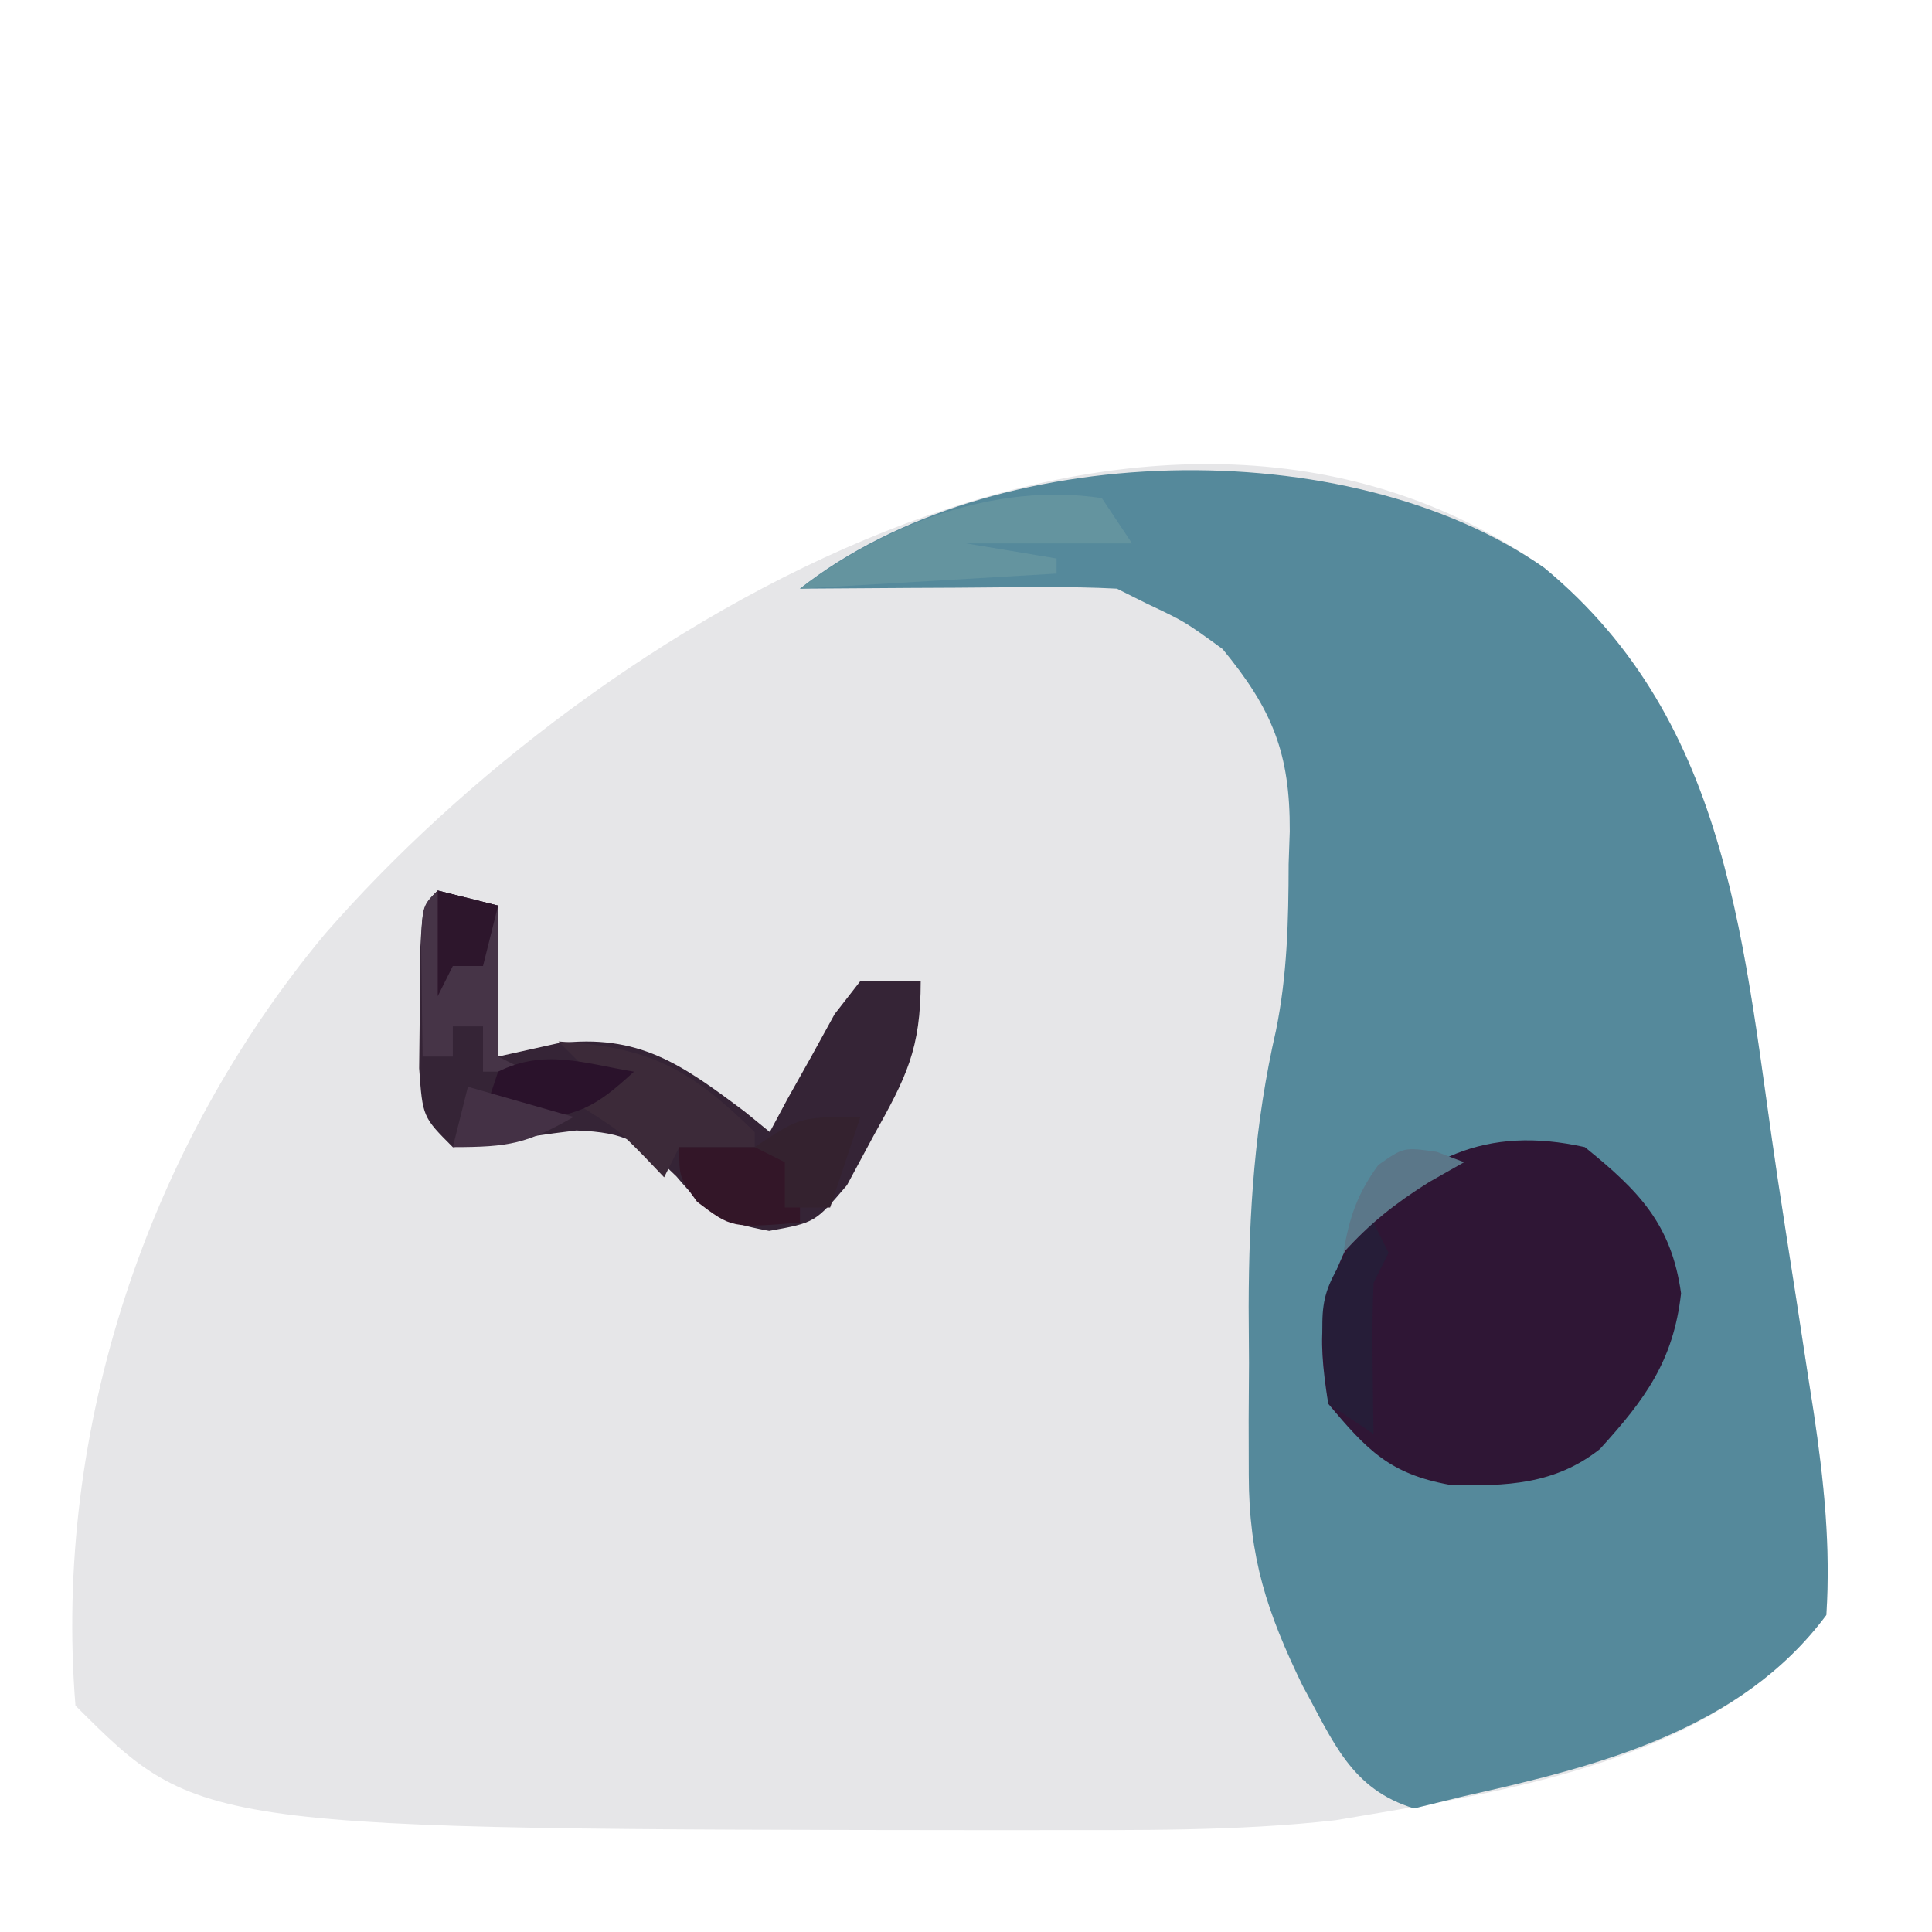
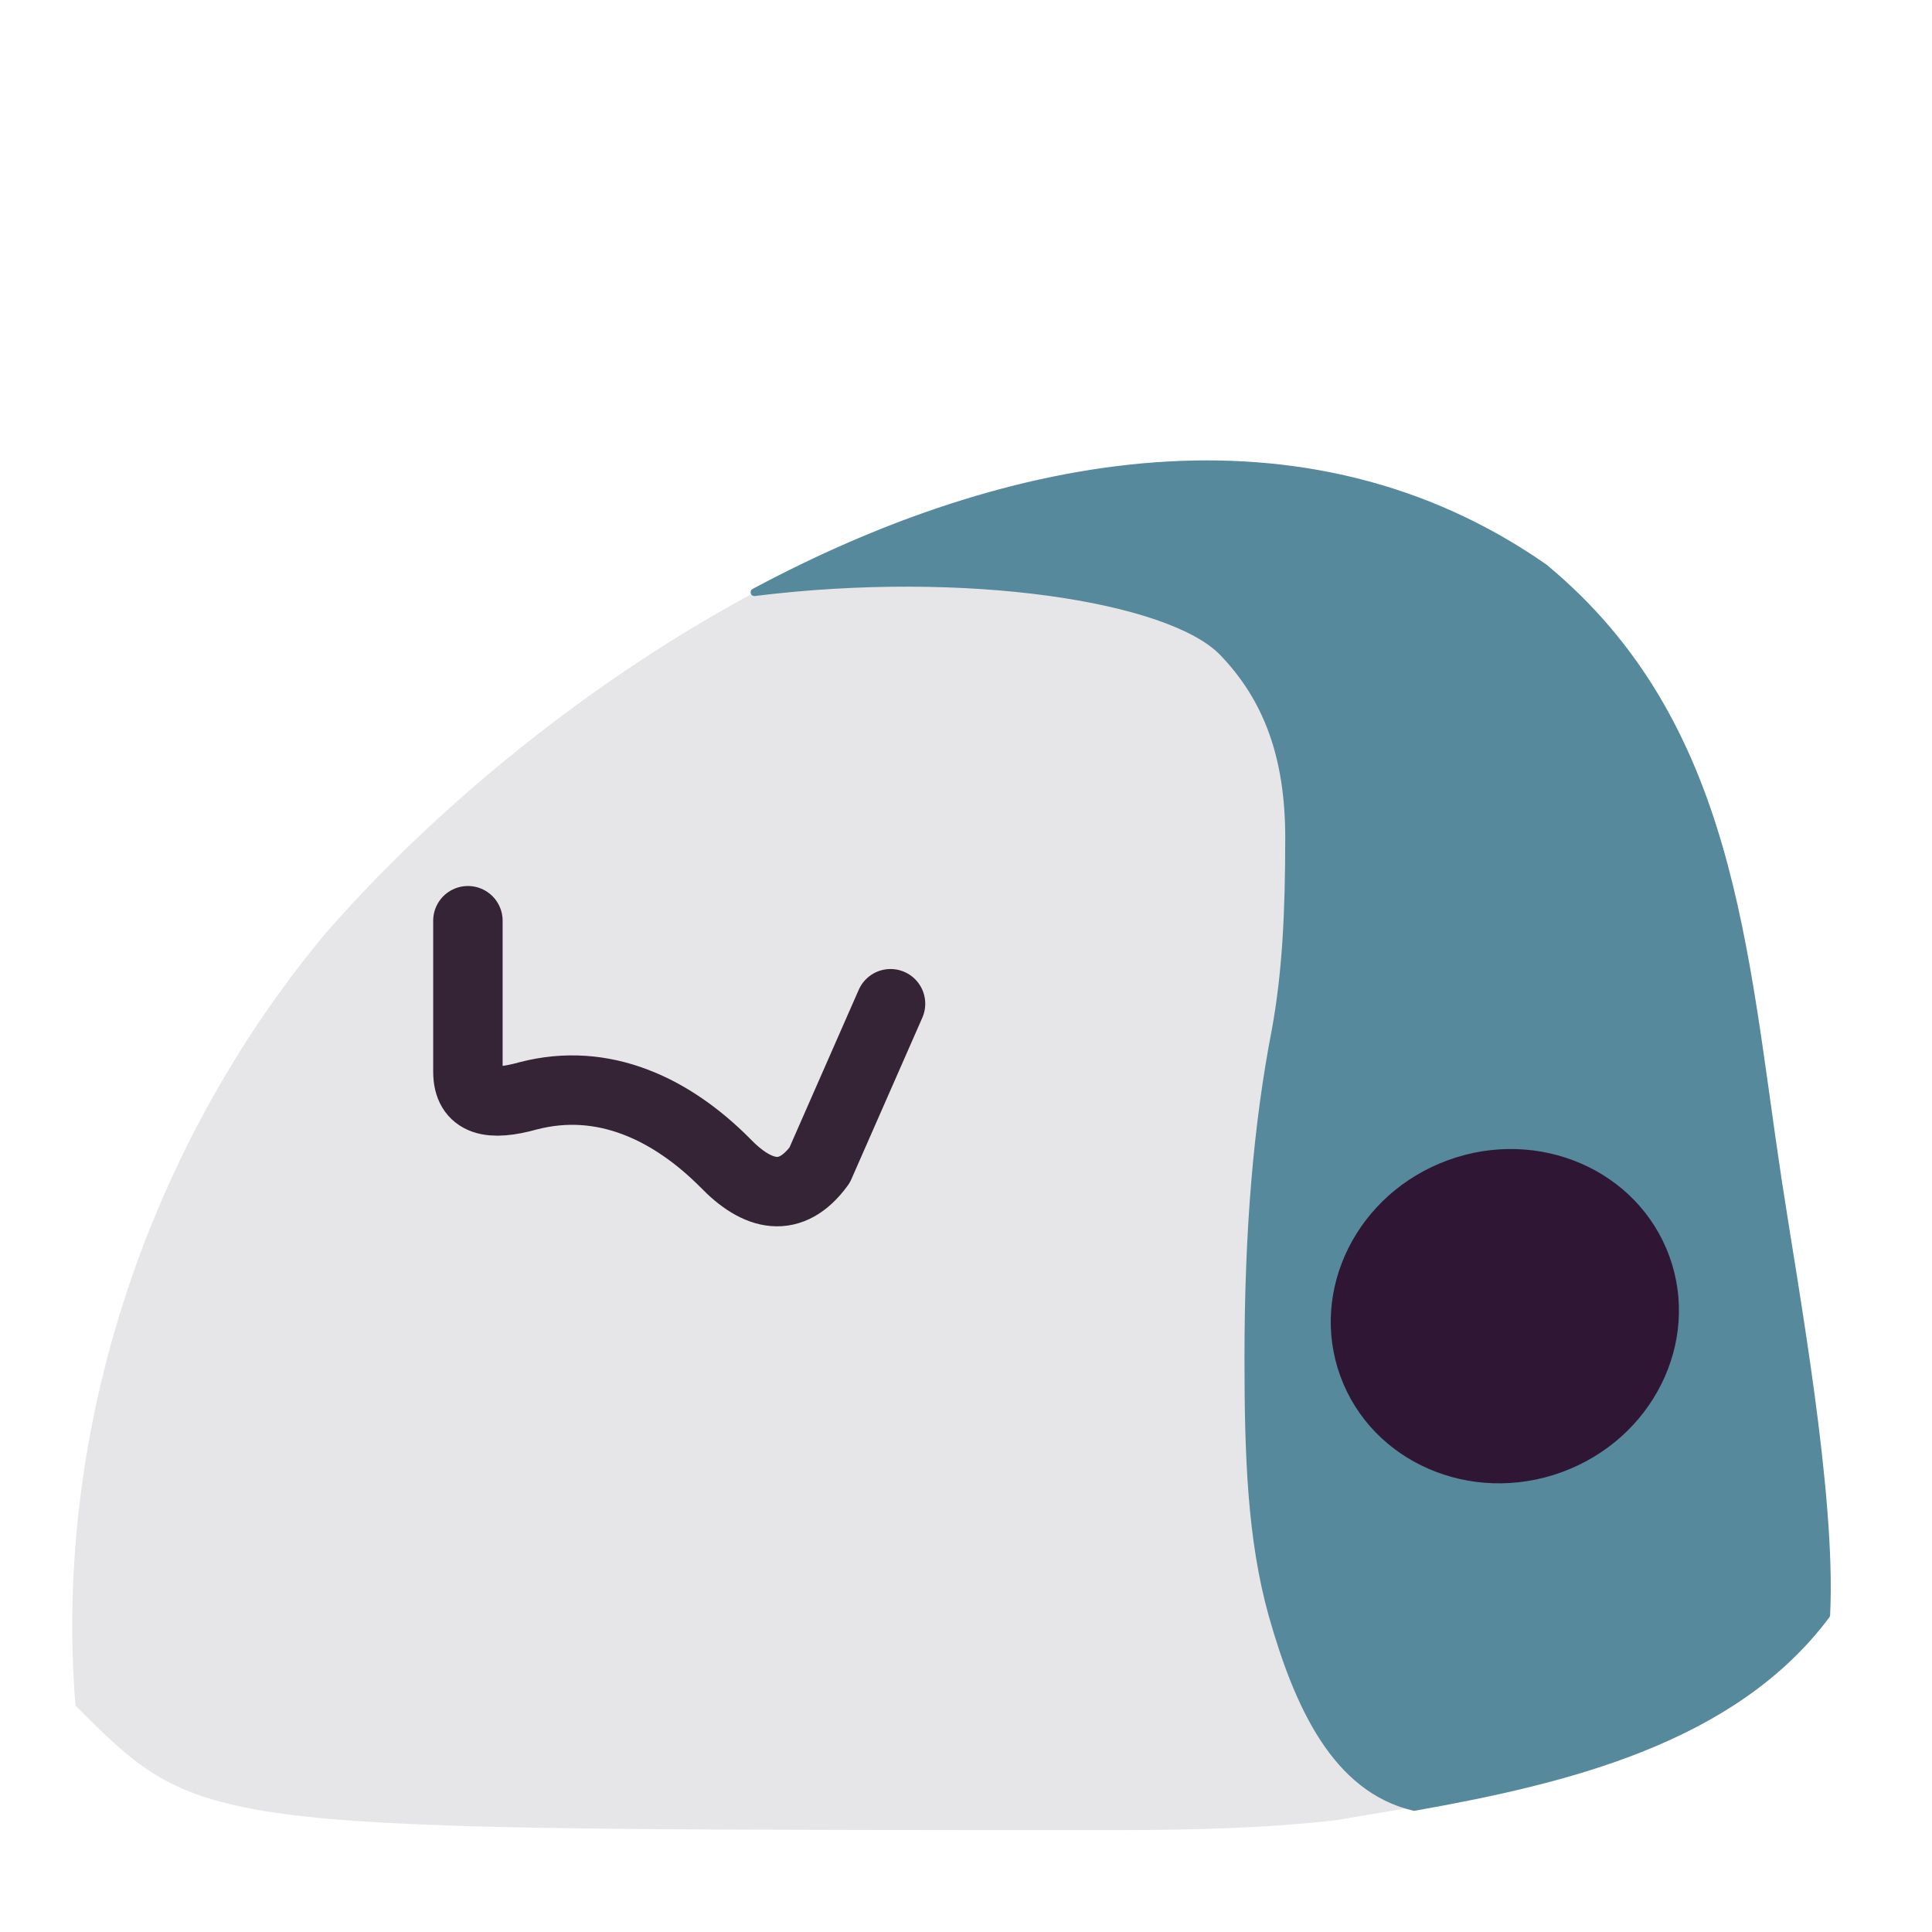
- <svg xmlns="http://www.w3.org/2000/svg" version="1.1" width="128" height="128">
-   <path d="M0 0 C12.501 10.326 13.206 25.462 15.485 40.57 C15.885 43.213 16.296 45.853 16.709 48.494 C16.969 50.194 17.229 51.894 17.488 53.594 C17.61 54.373 17.732 55.152 17.857 55.955 C18.529 60.463 18.989 64.816 18.695 69.387 C11.468 79.099 -2.57 81.082 -13.848 82.984 C-20.404 83.721 -27.028 83.63 -33.617 83.637 C-34.341 83.638 -35.065 83.639 -35.811 83.64 C-89.101 83.59 -89.101 83.59 -97.305 75.387 C-98.783 57.068 -92.51 38.336 -80.762 24.25 C-63.031 3.897 -26.346 -18.442 0 0 Z " fill="#E6E6E8" transform="translate(102.3047,37.61328)" />
-   <path d="M0 0 C12.501 10.326 13.206 25.462 15.485 40.57 C15.885 43.213 16.296 45.853 16.709 48.494 C16.969 50.194 17.229 51.894 17.488 53.594 C17.61 54.373 17.732 55.152 17.857 55.955 C18.529 60.463 18.989 64.816 18.695 69.387 C13.017 77.017 3.575 79.409 -5.305 81.387 C-6.944 81.789 -6.944 81.789 -8.617 82.199 C-12.794 80.936 -13.971 77.758 -16.008 74.062 C-18.366 69.197 -19.559 65.593 -19.57 60.125 C-19.573 58.923 -19.575 57.721 -19.578 56.482 C-19.57 55.234 -19.563 53.986 -19.555 52.699 C-19.562 51.47 -19.57 50.241 -19.578 48.975 C-19.565 42.647 -19.179 36.825 -17.768 30.659 C-17.019 26.987 -16.937 23.374 -16.93 19.637 C-16.893 18.564 -16.893 18.564 -16.855 17.469 C-16.827 12.275 -18.023 9.369 -21.305 5.387 C-23.818 3.561 -23.818 3.561 -26.305 2.387 C-26.965 2.057 -27.625 1.727 -28.305 1.387 C-29.899 1.303 -31.497 1.279 -33.094 1.289 C-34.505 1.294 -34.505 1.294 -35.945 1.299 C-37.423 1.311 -37.423 1.311 -38.93 1.324 C-40.419 1.331 -40.419 1.331 -41.938 1.338 C-44.393 1.35 -46.849 1.366 -49.305 1.387 C-36.712 -8.553 -12.989 -9.092 0 0 Z " fill="#55899B" transform="translate(102.3047,37.61328)" />
-   <path d="M0 0 C3.581 2.895 5.734 5.094 6.375 9.688 C5.868 14.168 3.992 16.713 1 20 C-1.959 22.347 -5.216 22.49 -8.961 22.371 C-12.905 21.653 -14.425 20.09 -17 17 C-17.778 12.097 -17.558 10.095 -15.312 5.688 C-11.011 0.688 -6.57 -1.46 0 0 Z " fill="#2F1635" transform="translate(105,76)" />
-   <path d="M0 0 C1.98 0.495 1.98 0.495 4 1 C4 4.3 4 7.6 4 11 C5.299 10.711 6.599 10.422 7.938 10.125 C13.318 9.467 16.146 11.499 20.348 14.652 C20.893 15.097 21.438 15.542 22 16 C22.387 15.278 22.773 14.556 23.172 13.812 C23.693 12.884 24.213 11.956 24.75 11 C25.26 10.072 25.771 9.144 26.297 8.188 C26.859 7.466 27.421 6.744 28 6 C29.32 6 30.64 6 32 6 C32 10.521 31.052 12.349 28.875 16.25 C28.295 17.328 27.715 18.405 27.117 19.516 C25 22 25 22 21.957 22.551 C18.691 21.942 17.908 21.404 15.812 18.938 C13.45 16.665 12.509 16.019 9.18 15.895 C7.23 16.126 5.287 16.414 3.355 16.766 C2.578 16.843 1.801 16.92 1 17 C-1 15 -1 15 -1.23 11.777 C-1.209 9.877 -1.209 9.877 -1.188 7.938 C-1.181 6.668 -1.175 5.398 -1.168 4.09 C-1 1 -1 1 0 0 Z " fill="#352436" transform="translate(29,59)" />
-   <path d="M0 0 C0.66 0.99 1.32 1.98 2 3 C-1.63 3 -5.26 3 -9 3 C-6.03 3.495 -6.03 3.495 -3 4 C-3 4.33 -3 4.66 -3 5 C-11.415 5.495 -11.415 5.495 -20 6 C-14.384 1.788 -7.168 -1.075 0 0 Z " fill="#64949F" transform="translate(73,33)" />
-   <path d="M0 0 C1.98 0.495 1.98 0.495 4 1 C4 4.3 4 7.6 4 11 C4.66 11.33 5.32 11.66 6 12 C5.01 12 4.02 12 3 12 C3 11.01 3 10.02 3 9 C2.34 9 1.68 9 1 9 C1 9.66 1 10.32 1 11 C0.34 11 -0.32 11 -1 11 C-1.027 9.354 -1.046 7.708 -1.062 6.062 C-1.074 5.146 -1.086 4.229 -1.098 3.285 C-1 1 -1 1 0 0 Z " fill="#463447" transform="translate(29,59)" />
-   <path d="M0 0 C6.134 0.368 8.739 1.843 13 6 C13 6.33 13 6.66 13 7 C11.35 7 9.7 7 8 7 C7.67 7.66 7.34 8.32 7 9 C6.567 8.546 6.134 8.092 5.688 7.625 C3.892 5.8 3.892 5.8 1 4 C1.66 3.67 2.32 3.34 3 3 C2.01 2.01 1.02 1.02 0 0 Z " fill="#3C2A39" transform="translate(37,69)" />
-   <path d="M0 0 C2.64 0 5.28 0 8 0 C8 1.65 8 3.3 8 5 C3.483 5.366 3.483 5.366 1.188 3.625 C0 2 0 2 0 0 Z " fill="#331628" transform="translate(45,76)" />
-   <path d="M0 0 C0.33 0.66 0.66 1.32 1 2 C0.67 2.66 0.34 3.32 0 4 C-0.07 5.707 -0.084 7.417 -0.062 9.125 C-0.049 10.49 -0.049 10.49 -0.035 11.883 C-0.024 12.581 -0.012 13.28 0 14 C-0.99 13.34 -1.98 12.68 -3 12 C-3.667 5.111 -3.667 5.111 -1.5 1.5 C-1.005 1.005 -0.51 0.51 0 0 Z " fill="#261D38" transform="translate(91,81)" />
-   <path d="M0 0 C-0.66 1.98 -1.32 3.96 -2 6 C-2.99 6 -3.98 6 -5 6 C-5 5.01 -5 4.02 -5 3 C-5.66 2.67 -6.32 2.34 -7 2 C-4 0 -4 0 0 0 Z " fill="#34222F" transform="translate(57,74)" />
-   <path d="M0 0 C-2.551 2.354 -3.71 2.983 -7.25 3.188 C-8.158 3.126 -9.065 3.064 -10 3 C-9.67 2.01 -9.34 1.02 -9 0 C-5.931 -1.534 -3.299 -0.55 0 0 Z " fill="#2A122B" transform="translate(42,71)" />
-   <path d="M0 0 C1.32 0.33 2.64 0.66 4 1 C3.67 2.32 3.34 3.64 3 5 C2.34 5 1.68 5 1 5 C0.67 5.66 0.34 6.32 0 7 C0 4.69 0 2.38 0 0 Z " fill="#2D162C" transform="translate(29,59)" />
-   <path d="M0 0 C0.598 0.227 1.196 0.454 1.812 0.688 C0.668 1.337 0.668 1.337 -0.5 2 C-2.768 3.424 -4.407 4.72 -6.188 6.688 C-5.781 4.328 -5.289 2.828 -3.875 0.875 C-2.188 -0.312 -2.188 -0.312 0 0 Z " fill="#5B7789" transform="translate(95.1875,76.3125)" />
-   <path d="M0 0 C2.31 0.66 4.62 1.32 7 2 C3.912 3.765 2.767 4 -1 4 C-0.67 2.68 -0.34 1.36 0 0 Z " fill="#443145" transform="translate(31,72)" />
+ <svg xmlns="http://www.w3.org/2000/svg" viewBox="0 0 128 128" width="128" height="128">
+   <path d="M102.3 37.6C114.8 47.93 115.5 63.07 117.79 78.18C118.9 85.5 121.4 99 121 107C113.77 116.71 99.73 118.71 88.46 120.6C81.9 121.34 75.28 121.25 68.69 121.25L66.5 121.25C13.2 121.2 13.2 121.2 5 113C3.53 94.68 9.8 75.95 21.55 61.86C39.28 41.51 75.96 19.17 102.3 37.6Z" fill="#E6E6E8" />
+   <path d="M102.3 37.6C114.8 47.93 115.5 63.07 117.79 78.18C118.9 85.5 121.4 99 121 107C114.85 115.25 103.79 117.93 93.69 119.72C88.5 118.5 86 113 84.3 107C82.9 102 82.7 96.5 82.7 90C82.7 81.5 83.3 74.5 84.5 68.3C85.2 64.5 85.4 60.5 85.4 55.5C85.4 50.2 84 46.3 81 43.2C77.5 39.6 64 37.5 49.98 39.24C66.91 30.17 86.46 26.56 102.3 37.6Z" fill="#55899B" stroke="#55899B" stroke-width="0.5" stroke-linejoin="round" />
+   <ellipse cx="99.7" cy="87.2" rx="11.6" ry="11" transform="rotate(-20 99.7 87.2)" fill="#2F1635" />
+   <path d="M31 61V71C31 73 32.5 73.3 35 72.6C40 71.3 44.5 73.5 48 77C50.2 79.3 52.4 79.8 54.3 77.2L59 66.5" fill="none" stroke="#352436" stroke-width="4.6" stroke-linecap="round" stroke-linejoin="round" />
</svg>
